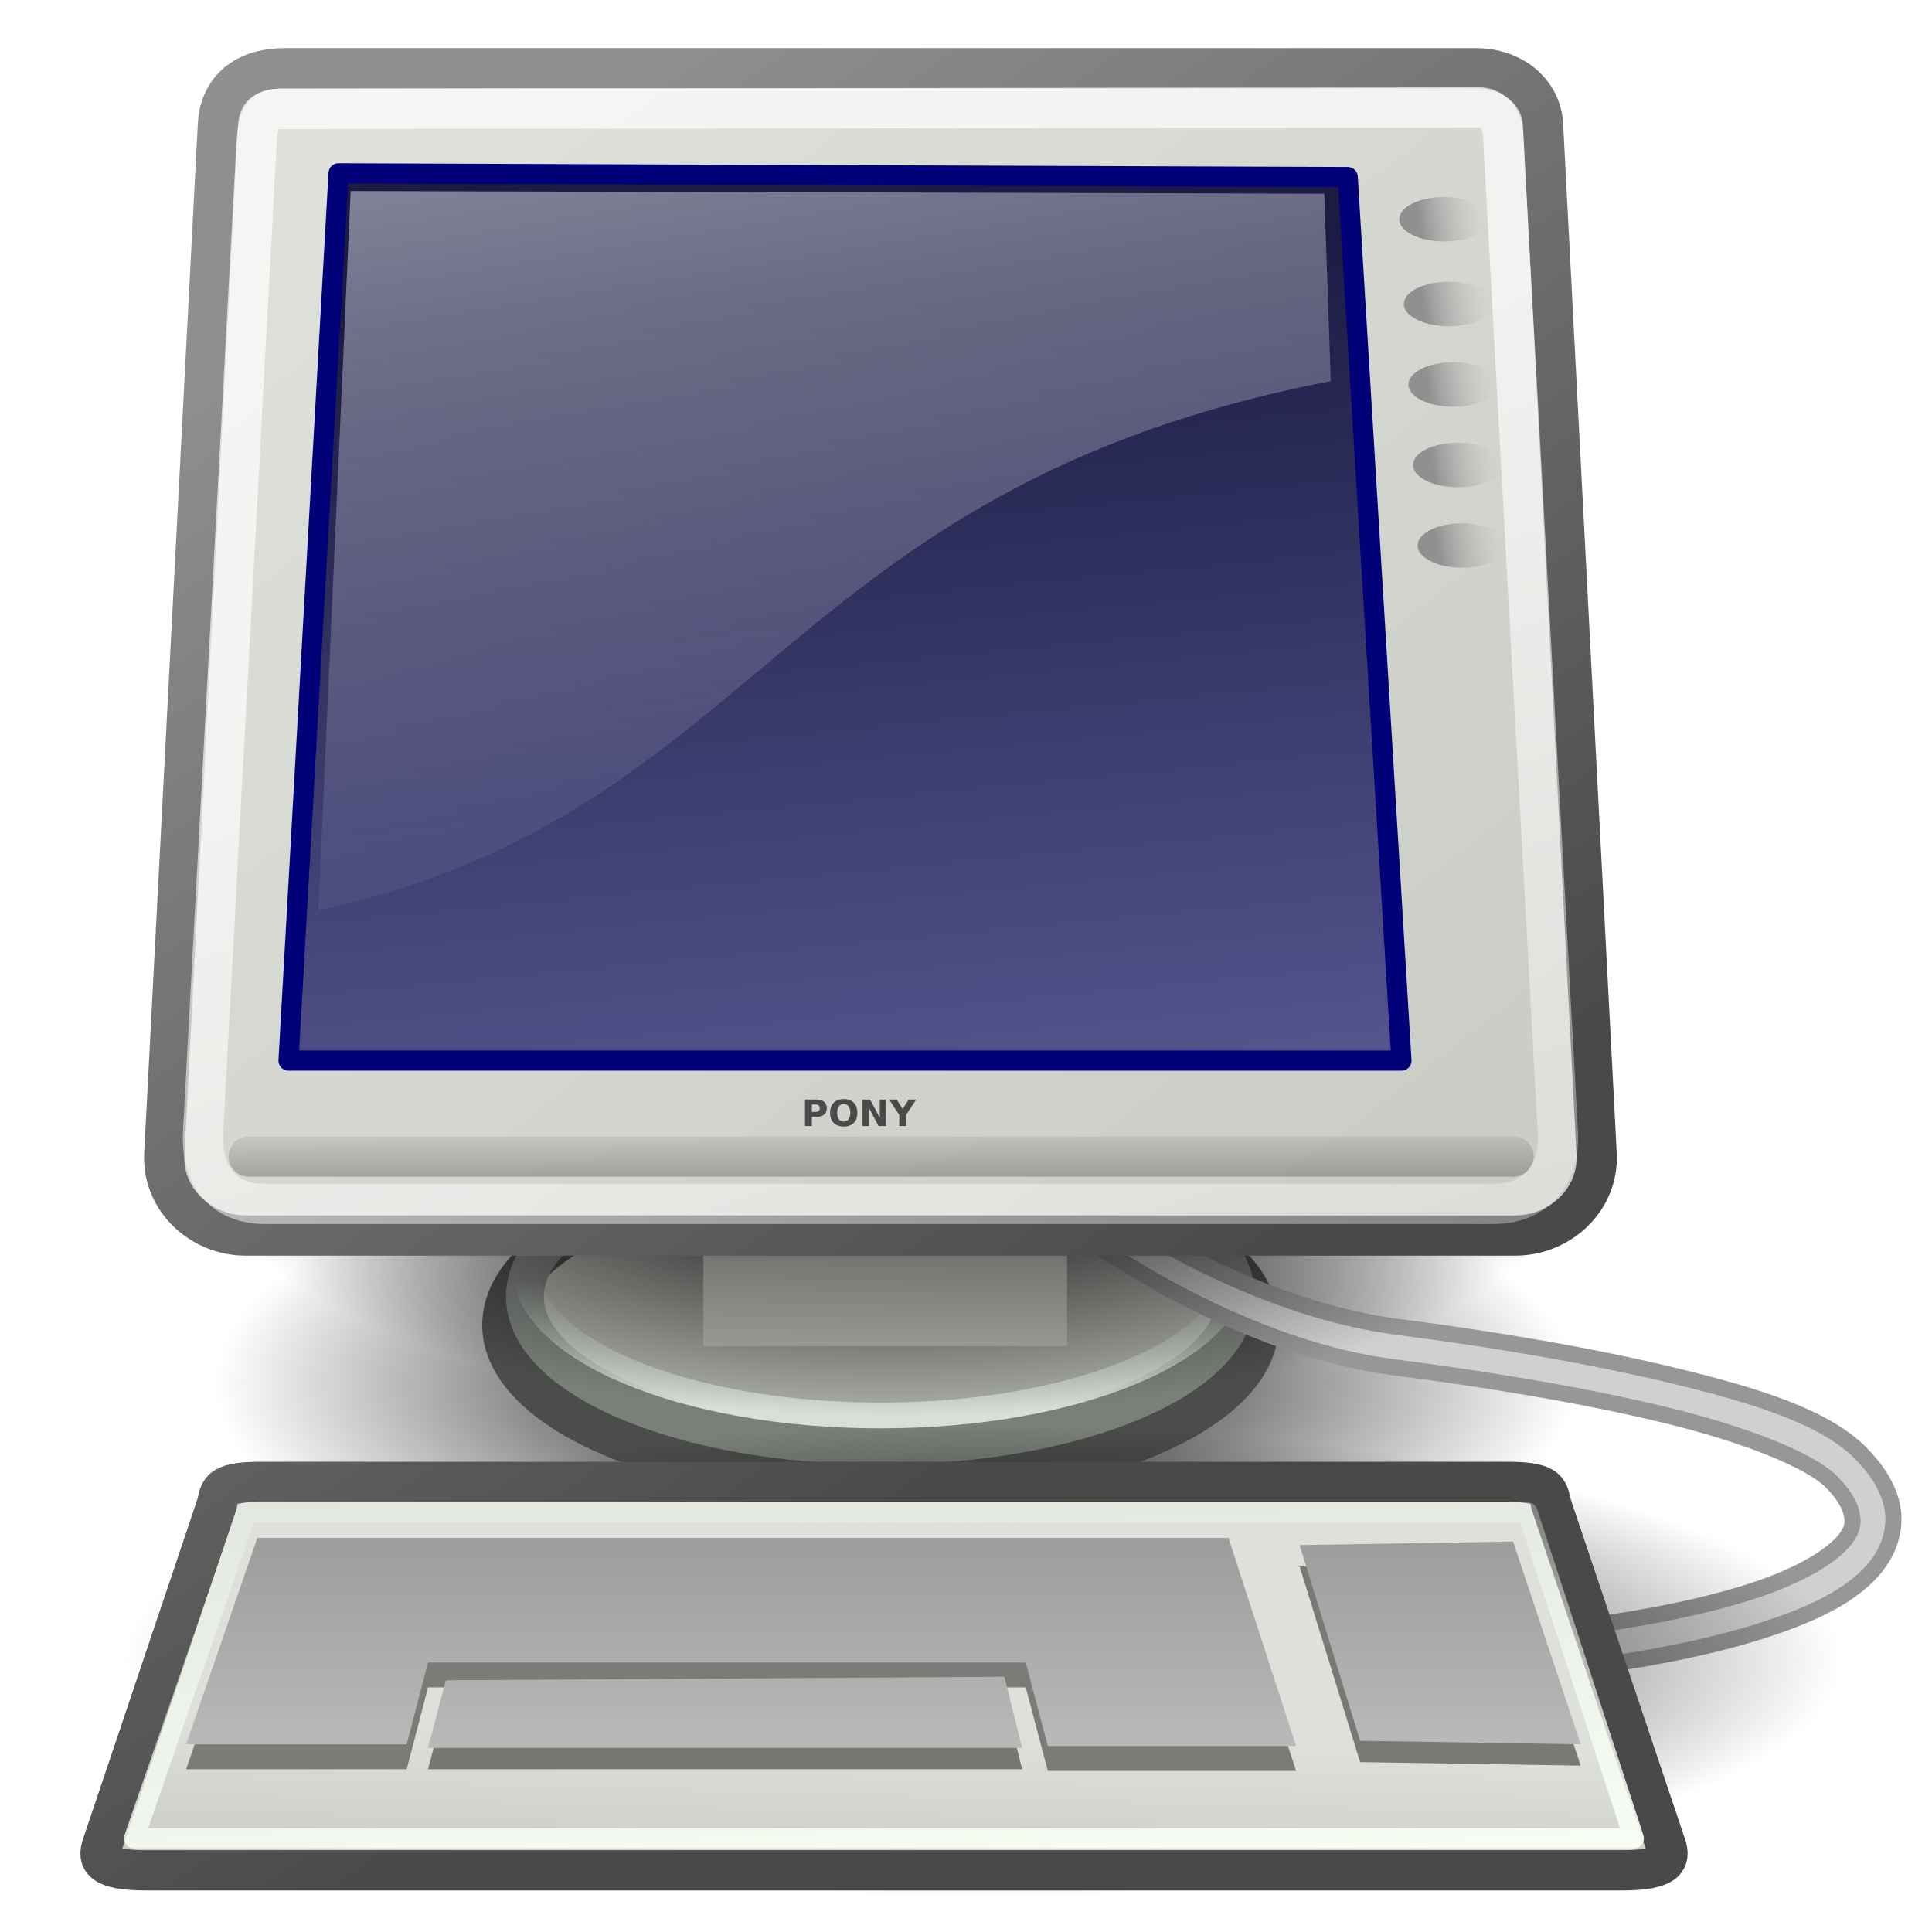
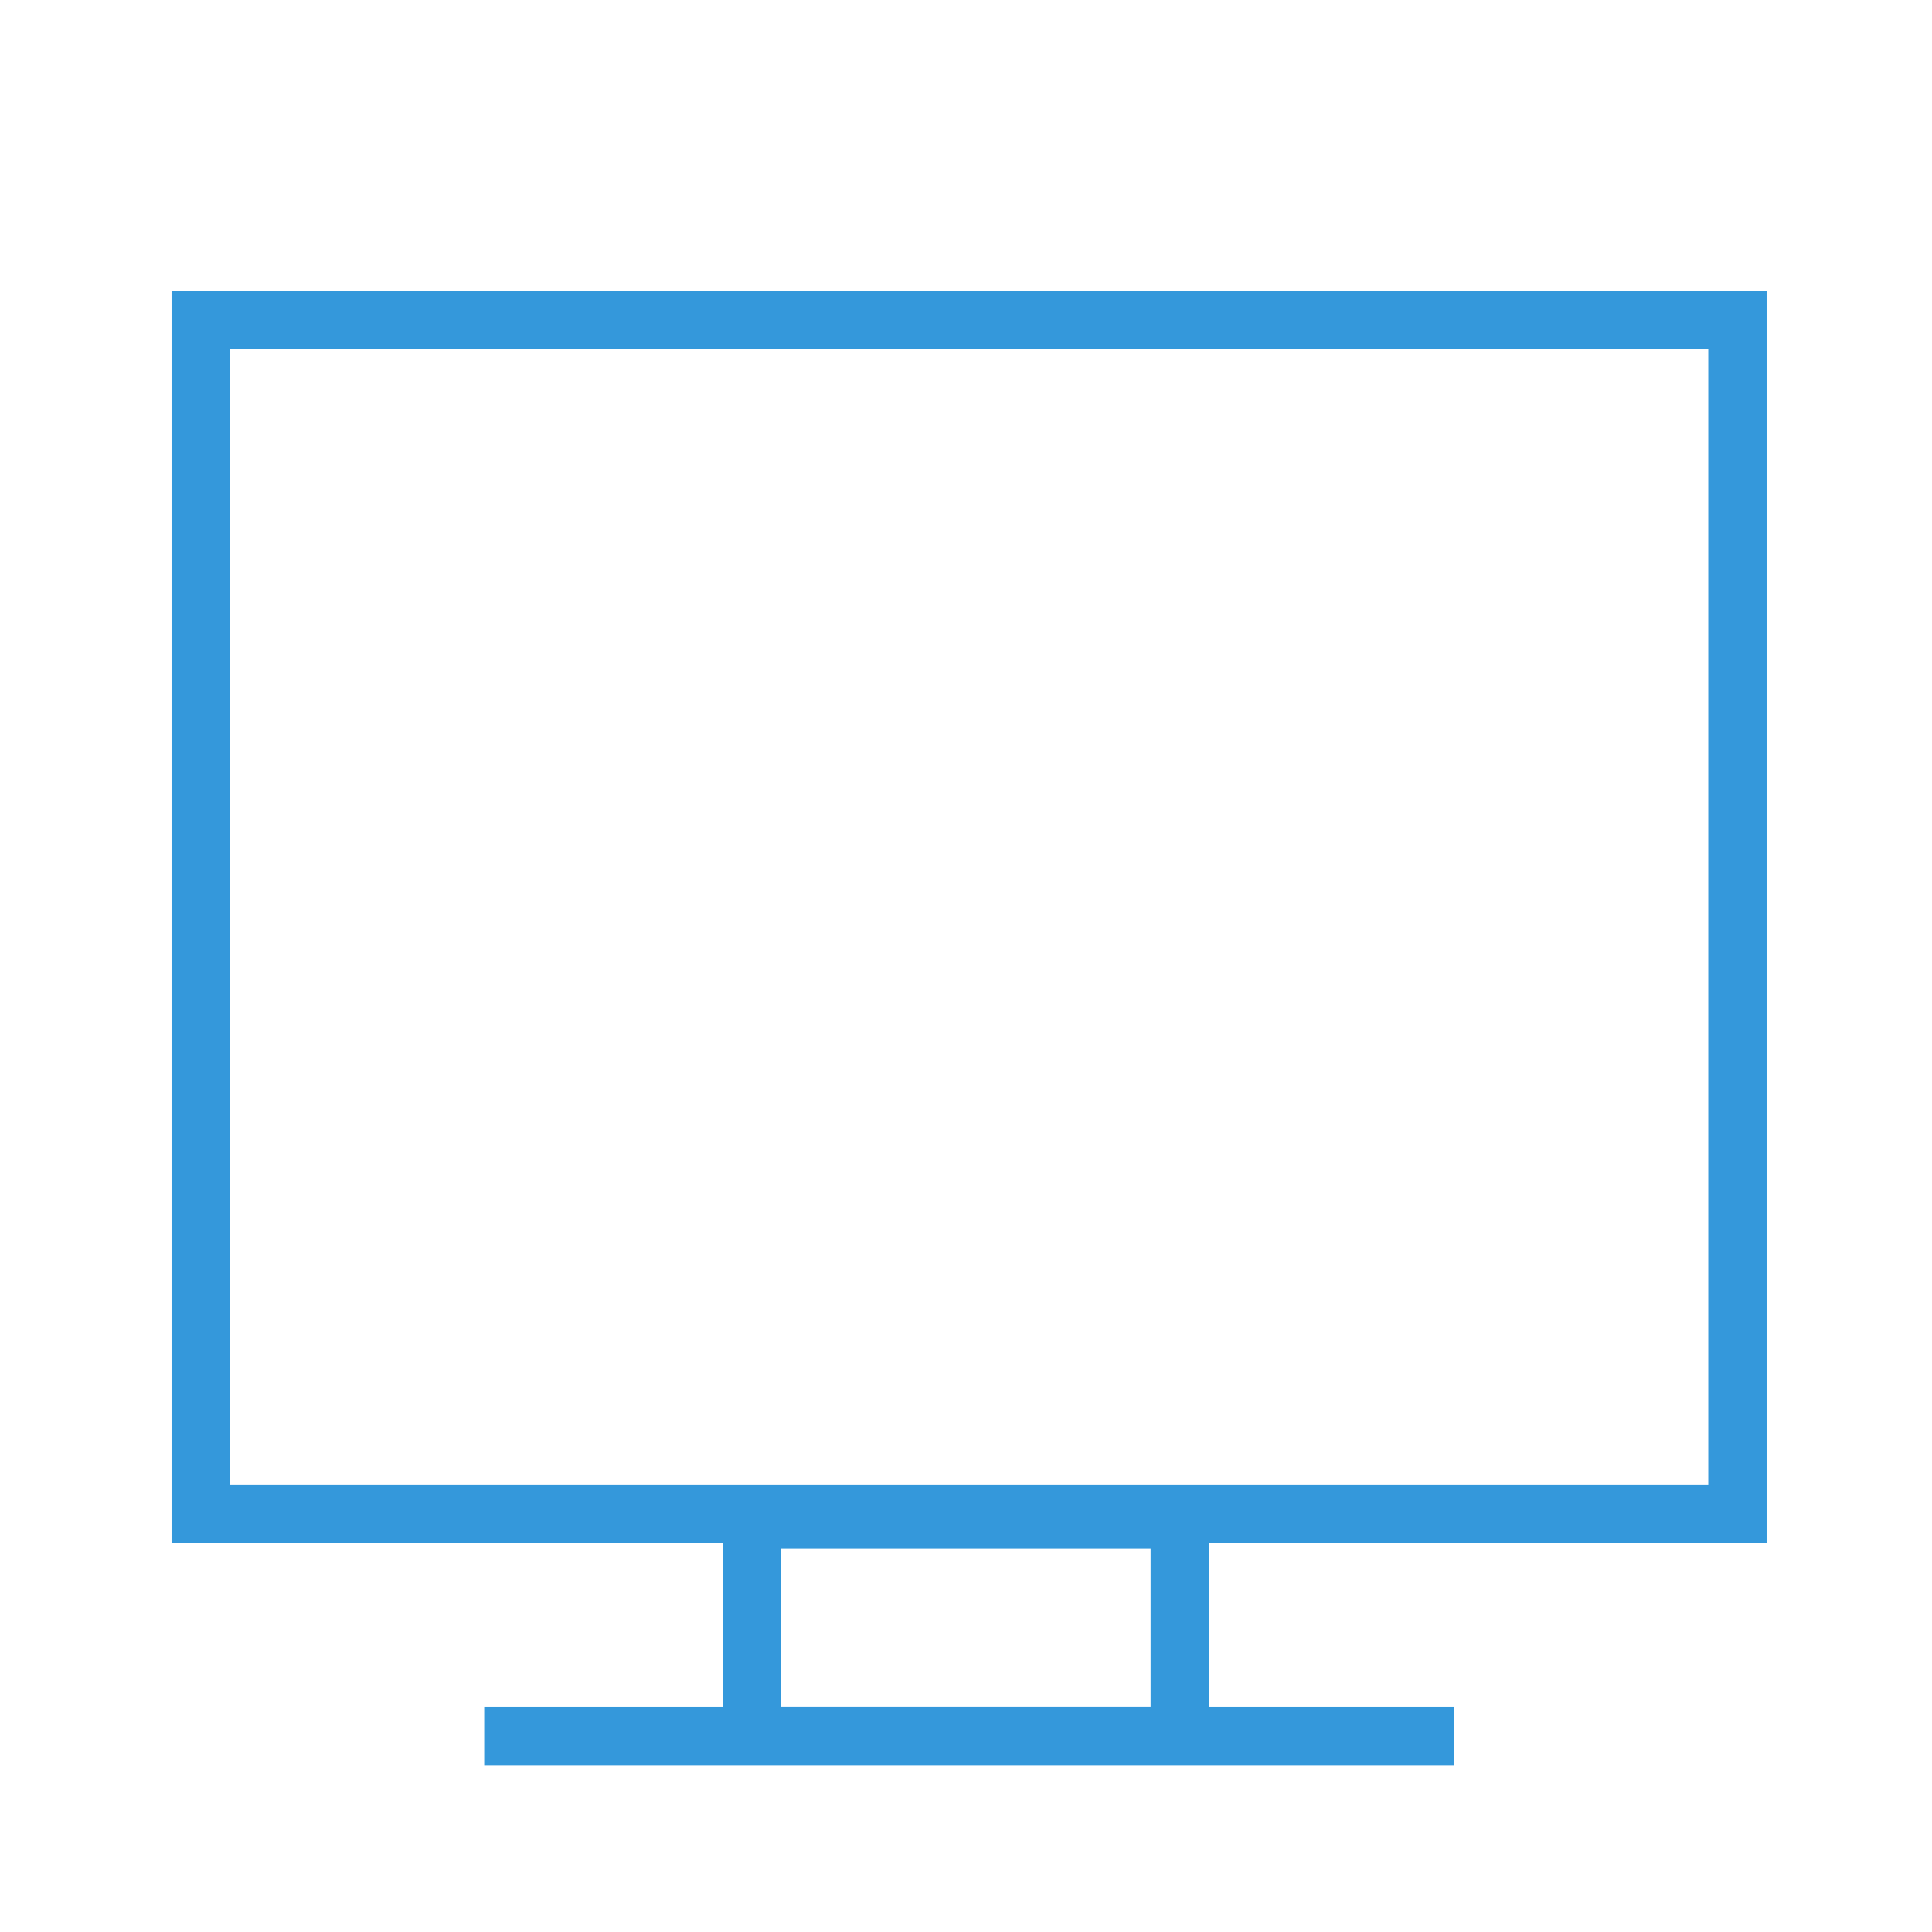
- <svg xmlns="http://www.w3.org/2000/svg" xmlns:xlink="http://www.w3.org/1999/xlink" width="48px" height="48px" id="svg2327">
-   <defs id="defs3">
-     <linearGradient id="linearGradient2985">
-       <stop id="stop2987" offset="0" style="stop-color:#d8dfd6;stop-opacity:1;" />
-       <stop id="stop2989" offset="1" style="stop-color:#d8dfd6;stop-opacity:0;" />
-     </linearGradient>
-     <linearGradient id="linearGradient2752">
-       <stop id="stop2754" offset="0" style="stop-color:#9d9d9d;stop-opacity:1;" />
-       <stop id="stop2756" offset="1" style="stop-color:#b9b9b9;stop-opacity:1;" />
-     </linearGradient>
-     <linearGradient id="linearGradient2711">
-       <stop id="stop2713" offset="0" style="stop-color:#909090;stop-opacity:1;" />
-       <stop id="stop2715" offset="1" style="stop-color:#bebebe;stop-opacity:0;" />
-     </linearGradient>
-     <linearGradient id="linearGradient2701">
-       <stop id="stop2703" offset="0" style="stop-color:#585956;stop-opacity:1;" />
-       <stop id="stop2705" offset="1" style="stop-color:#bbbeb8;stop-opacity:1;" />
-     </linearGradient>
-     <linearGradient id="linearGradient2691">
-       <stop id="stop2693" offset="0" style="stop-color:#868686;stop-opacity:1;" />
-       <stop id="stop2695" offset="1" style="stop-color:#e9e9e9;stop-opacity:1;" />
-     </linearGradient>
-     <linearGradient id="linearGradient2683">
-       <stop id="stop2685" offset="0" style="stop-color:#000000;stop-opacity:1;" />
-       <stop id="stop2687" offset="1" style="stop-color:#000000;stop-opacity:0;" />
-     </linearGradient>
-     <linearGradient id="linearGradient2675">
-       <stop id="stop2677" offset="0" style="stop-color:#5b5b97;stop-opacity:1;" />
-       <stop id="stop2679" offset="1" style="stop-color:#1b1b43;stop-opacity:1;" />
-     </linearGradient>
-     <linearGradient id="linearGradient2667">
-       <stop id="stop2669" offset="0" style="stop-color:#ffffff;stop-opacity:1;" />
-       <stop id="stop2671" offset="1" style="stop-color:#fcfcff;stop-opacity:0;" />
-     </linearGradient>
-     <linearGradient id="linearGradient2635">
-       <stop id="stop2637" offset="0" style="stop-color:#f9fff5;stop-opacity:1;" />
-       <stop id="stop2639" offset="1" style="stop-color:#f9fff5;stop-opacity:0;" />
-     </linearGradient>
-     <linearGradient id="linearGradient2623">
-       <stop id="stop2625" offset="0" style="stop-color:#dfdfde;stop-opacity:1;" />
-       <stop id="stop2627" offset="1" style="stop-color:#9d9f9a;stop-opacity:1;" />
-     </linearGradient>
-     <linearGradient id="linearGradient2454">
-       <stop style="stop-color:#000000;stop-opacity:1;" offset="0" id="stop2456" />
-       <stop style="stop-color:#000000;stop-opacity:0;" offset="1" id="stop2458" />
-     </linearGradient>
-     <linearGradient id="linearGradient2415">
-       <stop style="stop-color:#ffffff;stop-opacity:1;" offset="0" id="stop2417" />
-       <stop style="stop-color:#ffffff;stop-opacity:0;" offset="1" id="stop2419" />
-     </linearGradient>
-     <linearGradient id="linearGradient2379">
-       <stop style="stop-color:#1a4876;stop-opacity:1;" offset="0" id="stop2381" />
-       <stop style="stop-color:#3f54a3;stop-opacity:0;" offset="1" id="stop2383" />
-     </linearGradient>
-     <linearGradient id="linearGradient2328">
-       <stop style="stop-color:#ffffff;stop-opacity:1;" offset="0" id="stop2330" />
-       <stop style="stop-color:#ffffff;stop-opacity:0;" offset="1" id="stop2332" />
-     </linearGradient>
-     <linearGradient id="linearGradient2307">
-       <stop style="stop-color:#5a7aa4;stop-opacity:1;" offset="0" id="stop2309" />
-       <stop style="stop-color:#5a7aa4;stop-opacity:0;" offset="1" id="stop2311" />
-     </linearGradient>
-     <linearGradient id="linearGradient2253">
-       <stop style="stop-color:#8f8f8f;stop-opacity:1;" offset="0" id="stop2255" />
-       <stop style="stop-color:#494949;stop-opacity:1;" offset="1" id="stop2257" />
-     </linearGradient>
-     <linearGradient id="linearGradient2245">
-       <stop style="stop-color:#dde1d9;stop-opacity:1;" offset="0" id="stop2247" />
-       <stop style="stop-color:#cacdc6;stop-opacity:1;" offset="1" id="stop2249" />
-     </linearGradient>
-     <linearGradient xlink:href="#linearGradient2245" id="linearGradient2251" gradientTransform="matrix(1.129863,0,0,0.885063,-1.625,-1.304372)" x1="8.612" y1="7.229" x2="34.784" y2="33.34" gradientUnits="userSpaceOnUse" />
-     <linearGradient xlink:href="#linearGradient2307" id="linearGradient2313" gradientTransform="matrix(1.208393,0,0,0.98441,-0.789284,-0.50338)" x1="16.852" y1="9.324" x2="24.419" y2="53.735" gradientUnits="userSpaceOnUse" />
-     <linearGradient xlink:href="#linearGradient2328" id="linearGradient2334" gradientTransform="matrix(1.289166,0,0,0.922731,-0.789284,-0.50338)" x1="16.119" y1="10.842" x2="27.289" y2="39.032" gradientUnits="userSpaceOnUse" />
-     <linearGradient xlink:href="#linearGradient2415" id="linearGradient2421" gradientTransform="matrix(1.108069,0,0,0.902471,1,1)" x1="17.698" y1="13.005" x2="34.975" y2="55.201" gradientUnits="userSpaceOnUse" />
-     <linearGradient xlink:href="#linearGradient2379" id="linearGradient2445" gradientUnits="userSpaceOnUse" gradientTransform="matrix(1.02787,0,0,0.822296,1.523986,1.001198)" x1="21.356" y1="30.078" x2="19.995" y2="-1.322" />
-     <radialGradient xlink:href="#linearGradient2454" id="radialGradient2460" gradientTransform="scale(1.925808,0.519262)" cx="12.576" cy="67.502" fx="12.576" fy="67.502" r="8.766" gradientUnits="userSpaceOnUse" />
-     <radialGradient xlink:href="#linearGradient2454" id="radialGradient2464" gradientUnits="userSpaceOnUse" gradientTransform="scale(1.925808,0.519262)" cx="12.576" cy="67.502" fx="12.576" fy="67.502" r="8.766" />
-     <linearGradient y2="92.571" x2="10.728" y1="84.029" x1="10.728" gradientTransform="scale(1.983556,0.504145)" gradientUnits="userSpaceOnUse" id="linearGradient2653" xlink:href="#linearGradient2623" />
-     <linearGradient y2="74.098" x2="8.649" y1="101.285" x1="13.629" gradientTransform="scale(2.143634,0.466498)" gradientUnits="userSpaceOnUse" id="linearGradient2655" xlink:href="#linearGradient2635" />
-     <radialGradient r="8.766" fy="67.502" fx="12.576" cy="67.502" cx="12.576" gradientTransform="scale(1.925808,0.519262)" gradientUnits="userSpaceOnUse" id="radialGradient2659" xlink:href="#linearGradient2454" />
-     <linearGradient gradientUnits="userSpaceOnUse" y2="26.729" x2="17.199" y1="1.654" x1="11.492" gradientTransform="matrix(1.238977,0,0,0.895955,0.590553,-1.331524)" id="linearGradient2673" xlink:href="#linearGradient2667" />
-     <linearGradient gradientUnits="userSpaceOnUse" y2="8.867" x2="16.316" y1="32.622" x1="19.15" gradientTransform="matrix(1.174139,0,0,0.945431,0.721825,-1.331524)" id="linearGradient2681" xlink:href="#linearGradient2675" />
-     <linearGradient gradientUnits="userSpaceOnUse" y2="162.451" x2="3.707" y1="171.291" x1="3.707" gradientTransform="matrix(5.705159,0,0,0.17528,1,-0.679373)" id="linearGradient2689" xlink:href="#linearGradient2683" />
-     <linearGradient gradientUnits="userSpaceOnUse" y2="64.893" x2="12.128" y1="53.535" x1="12.207" gradientTransform="scale(1.816345,0.550556)" id="linearGradient2707" xlink:href="#linearGradient2701" />
-     <linearGradient gradientUnits="userSpaceOnUse" y2="3.845" x2="35.521" y1="3.938" x1="34.301" id="linearGradient2717" xlink:href="#linearGradient2711" />
-     <linearGradient y2="3.845" x2="35.521" y1="3.938" x1="34.301" gradientUnits="userSpaceOnUse" id="linearGradient2721" xlink:href="#linearGradient2711" />
-     <linearGradient y2="3.845" x2="35.521" y1="3.938" x1="34.301" gradientUnits="userSpaceOnUse" id="linearGradient2725" xlink:href="#linearGradient2711" />
-     <linearGradient y2="3.845" x2="35.521" y1="3.938" x1="34.301" gradientUnits="userSpaceOnUse" id="linearGradient2729" xlink:href="#linearGradient2711" />
-     <linearGradient y2="3.845" x2="35.521" y1="3.938" x1="34.301" gradientUnits="userSpaceOnUse" id="linearGradient2733" xlink:href="#linearGradient2711" />
-     <linearGradient y2="74.098" x2="8.649" y1="101.285" x1="13.629" gradientTransform="matrix(2.143634,0,0,0.466498,1,-0.508826)" gradientUnits="userSpaceOnUse" id="linearGradient2741" xlink:href="#linearGradient2635" />
-     <linearGradient gradientUnits="userSpaceOnUse" y2="100.2" x2="8.113" y1="88.509" x1="8.113" gradientTransform="scale(2.309851,0.432928)" id="linearGradient2758" xlink:href="#linearGradient2752" />
-     <linearGradient gradientUnits="userSpaceOnUse" y2="31.246" x2="32.537" y1="5.382" x1="10.391" gradientTransform="scale(1.104397,0.905471)" id="linearGradient2979" xlink:href="#linearGradient2253" />
-     <linearGradient y2="52.536" x2="18.177" y1="48.643" x1="18.317" gradientTransform="scale(1.129863,0.885063)" gradientUnits="userSpaceOnUse" id="linearGradient2981" xlink:href="#linearGradient2245" />
-     <linearGradient gradientUnits="userSpaceOnUse" y2="44.879" x2="-23.886" y1="49.953" x1="-23.886" gradientTransform="scale(1.492875,0.669848)" id="linearGradient2991" xlink:href="#linearGradient2985" />
-     <linearGradient y2="100.2" x2="8.113" y1="88.509" x1="8.113" gradientTransform="scale(2.309851,0.432928)" gradientUnits="userSpaceOnUse" id="linearGradient1409" xlink:href="#linearGradient2752" />
-     <linearGradient y2="100.2" x2="8.113" y1="88.509" x1="8.113" gradientTransform="scale(2.309851,0.432928)" gradientUnits="userSpaceOnUse" id="linearGradient1411" xlink:href="#linearGradient2752" />
-     <linearGradient y2="31.246" x2="32.537" y1="5.382" x1="10.391" gradientTransform="scale(1.104397,0.905471)" gradientUnits="userSpaceOnUse" id="linearGradient1413" xlink:href="#linearGradient2253" />
-   </defs>
-   <g id="layer1">
-     <path style="color:#000000;fill:url(#radialGradient2460);fill-opacity:1;fill-rule:evenodd;stroke:none;stroke-width:1;stroke-linecap:round;stroke-linejoin:miter;marker:none;marker-start:none;marker-mid:none;marker-end:none;stroke-miterlimit:4;stroke-dashoffset:0;stroke-opacity:0.701;visibility:visible;display:inline;overflow:visible" id="path2452" d="M 41.101 35.051 A 16.882 4.552 0 1 1  7.336,35.051 A 16.882 4.552 0 1 1  41.101 35.051 z" transform="matrix(1,0,0,1.368932,-1.978553,-13.61713)" />
-     <path style="color:#000000;fill:#adb0aa;fill-opacity:1;fill-rule:evenodd;stroke:#4b4d4a;stroke-width:1;stroke-linecap:butt;stroke-linejoin:miter;marker:none;marker-start:none;marker-mid:none;marker-end:none;stroke-miterlimit:4;stroke-dashoffset:0;stroke-opacity:1;visibility:visible;display:inline;overflow:visible" id="path2407" d="M -26.264 29.716 A 9.394 3.94 0 1 1  -45.053,29.716 A 9.394 3.94 0 1 1  -26.264 29.716 z" transform="translate(57.53339,3.203427)" />
-     <path transform="matrix(0.940273,0,0,0.940273,55.40361,4.271194)" d="M -26.264 29.716 A 9.394 3.94 0 1 1  -45.053,29.716 A 9.394 3.94 0 1 1  -26.264 29.716 z" id="path1825" style="color:#000000;fill:none;fill-opacity:1;fill-rule:evenodd;stroke:#7b7f7a;stroke-width:1;stroke-linecap:butt;stroke-linejoin:miter;marker:none;marker-start:none;marker-mid:none;marker-end:none;stroke-miterlimit:4;stroke-dashoffset:0;stroke-opacity:1;visibility:visible;display:inline;overflow:visible" />
-     <path style="color:#000000;fill:none;fill-opacity:1;fill-rule:evenodd;stroke:url(#linearGradient2991);stroke-width:0.681;stroke-linecap:butt;stroke-linejoin:miter;marker:none;marker-start:none;marker-mid:none;marker-end:none;stroke-miterlimit:4;stroke-dashoffset:0;stroke-opacity:1;visibility:visible;display:inline;overflow:visible" id="path2983" d="M -26.264 29.716 A 9.394 3.94 0 1 1  -45.053,29.716 A 9.394 3.94 0 1 1  -26.264 29.716 z" transform="matrix(0.940273,0,0,0.940273,55.40361,3.521194)" />
-     <path style="fill:#d0d0d0;fill-opacity:1;fill-rule:evenodd;stroke:#979797;stroke-width:0.4;stroke-linecap:butt;stroke-linejoin:round;stroke-miterlimit:4;stroke-opacity:1" d="M 25.688,28.766 L 25.625,29.766 C 25.625,29.766 29.949,33.365 34.625,33.969 C 36.963,34.27 39.379,34.671 41.375,35.156 C 43.371,35.641 44.963,36.276 45.5,36.812 C 45.81,37.123 45.951,37.386 46,37.594 C 46.049,37.801 46.038,37.949 45.906,38.156 C 45.642,38.572 44.826,39.124 43.438,39.562 C 40.66,40.44 35.717,41 28.875,41 L 28.875,42 C 35.771,42 40.739,41.472 43.719,40.531 C 45.209,40.061 46.244,39.516 46.75,38.719 C 47.003,38.32 47.107,37.83 47,37.375 C 46.893,36.92 46.615,36.49 46.219,36.094 C 45.341,35.216 43.682,34.687 41.625,34.188 C 39.568,33.688 37.109,33.273 34.75,32.969 C 30.031,32.36 25.688,28.766 25.688,28.766 z " id="path2411" />
-     <path transform="matrix(1,0,0,1.368932,-1.978553,-19.02126)" d="M 41.101 35.051 A 16.882 4.552 0 1 1  7.336,35.051 A 16.882 4.552 0 1 1  41.101 35.051 z" id="path2462" style="color:#000000;fill:url(#radialGradient2464);fill-opacity:1;fill-rule:evenodd;stroke:none;stroke-width:1;stroke-linecap:round;stroke-linejoin:miter;marker:none;marker-start:none;marker-mid:none;marker-end:none;stroke-miterlimit:4;stroke-dashoffset:0;stroke-opacity:0.701;visibility:visible;display:inline;overflow:visible" />
-     <rect y="30.704" x="17.472" height="2.74" width="9.04" id="rect2699" style="color:#000000;fill:url(#linearGradient2707);fill-opacity:1;fill-rule:evenodd;stroke:none;stroke-width:0.609;stroke-linecap:butt;stroke-linejoin:miter;marker:none;marker-start:none;marker-mid:none;marker-end:none;stroke-miterlimit:4;stroke-dashoffset:0;stroke-opacity:1;visibility:visible;display:inline;overflow:visible" />
-     <path style="color:#000000;fill:url(#linearGradient2251);fill-opacity:1;fill-rule:evenodd;stroke:url(#linearGradient2979);stroke-width:1;stroke-linecap:butt;stroke-linejoin:miter;marker:none;marker-start:none;marker-mid:none;marker-end:none;stroke-miterlimit:4;stroke-dashoffset:0;stroke-opacity:1;visibility:visible;display:inline;overflow:visible" d="M 7.081,1.696 L 36.669,1.696 C 37.58,1.696 38.293,2.279 38.336,3.097 L 39.668,28.675 C 39.726,29.793 38.767,30.696 37.648,30.696 L 6.102,30.696 C 4.983,30.696 4.024,29.793 4.082,28.675 L 5.414,3.097 C 5.454,2.324 5.962,1.696 7.081,1.696 z " id="rect2404" />
-     <path id="path2377" d="M 8.411,4.306 L 7.168,26.351 L 34.819,26.351 L 33.484,4.399 L 8.411,4.306 z " style="fill:url(#linearGradient2681);fill-opacity:1;fill-rule:evenodd;stroke:#000079;stroke-width:0.5;stroke-linecap:butt;stroke-linejoin:round;stroke-miterlimit:4;stroke-dasharray:none;stroke-opacity:1" />
-     <path style="fill:none;fill-opacity:0.75;fill-rule:evenodd;stroke:url(#linearGradient2689);stroke-width:0.996;stroke-linecap:round;stroke-linejoin:miter;stroke-miterlimit:4;stroke-opacity:0.248" d="M 6.177,28.736 L 37.606,28.736" id="path2393" />
-     <path id="path2397" d="M 6.915,2.706 L 36.76,2.669 C 37.044,2.668 37.319,2.906 37.342,3.321 L 38.704,28.124 C 38.762,29.181 38.164,29.91 37.106,29.91 L 6.582,29.91 C 5.523,29.91 4.989,29.181 5.046,28.124 L 6.37,3.63 C 6.409,2.914 6.536,2.707 6.915,2.706 z " style="color:#000000;fill:none;fill-opacity:1;fill-rule:evenodd;stroke:url(#linearGradient2421);stroke-width:1;stroke-linecap:butt;stroke-linejoin:miter;marker:none;marker-start:none;marker-mid:none;marker-end:none;stroke-miterlimit:4;stroke-dashoffset:0;stroke-opacity:0.701;visibility:visible;display:inline;overflow:visible" />
-     <path style="opacity:0.531;fill:url(#linearGradient2673);fill-opacity:1;fill-rule:evenodd;stroke:none;stroke-width:0.25pt;stroke-linecap:butt;stroke-linejoin:miter;stroke-opacity:1" d="M 8.712,4.746 L 7.909,22.617 C 18.954,20.216 19.33,12.124 33.063,9.47 L 32.902,4.812 L 8.712,4.746 z " id="path2443" />
-     <path transform="matrix(1.264398,0,0,1.291262,-6.216332,-4.000423)" d="M 41.101 35.051 A 16.882 4.552 0 1 1  7.336,35.051 A 16.882 4.552 0 1 1  41.101 35.051 z" id="path2657" style="color:#000000;fill:url(#radialGradient2659);fill-opacity:1;fill-rule:evenodd;stroke:none;stroke-width:1;stroke-linecap:round;stroke-linejoin:miter;marker:none;marker-start:none;marker-mid:none;marker-end:none;stroke-miterlimit:4;stroke-dashoffset:0;stroke-opacity:0.701;visibility:visible;display:inline;overflow:visible" />
-     <path id="path2409" d="M 6.462,36.817 L 37.465,36.817 C 38.584,36.817 38.442,37.089 38.557,37.43 L 41.391,45.855 C 41.506,46.197 41.418,46.468 40.299,46.468 L 3.628,46.468 C 2.508,46.468 2.42,46.197 2.535,45.855 L 5.37,37.43 C 5.485,37.089 5.343,36.817 6.462,36.817 z " style="opacity:1;color:#000000;fill:url(#linearGradient2981);fill-opacity:1;fill-rule:evenodd;stroke:url(#linearGradient1413);stroke-width:1;stroke-linecap:butt;stroke-linejoin:miter;marker:none;marker-start:none;marker-mid:none;marker-end:none;stroke-miterlimit:4;stroke-dasharray:none;stroke-dashoffset:0;stroke-opacity:1;visibility:visible;display:inline;overflow:visible" />
-     <path id="path2611" d="M 6.392,38.829 L 4.624,43.956 L 10.104,43.956 L 10.634,41.923 L 25.484,41.923 L 26.033,43.998 L 32.201,43.998 L 30.522,38.829 L 6.392,38.829 z " style="fill:#7a7d77;fill-opacity:1;fill-rule:evenodd;stroke:none;stroke-width:0.25pt;stroke-linecap:butt;stroke-linejoin:miter;stroke-opacity:1" />
-     <path id="path2613" d="M 11.076,42.276 L 10.634,43.956 L 25.395,43.956 L 24.953,42.188 L 11.076,42.276 z " style="fill:#777874;fill-opacity:1;fill-rule:evenodd;stroke:none;stroke-width:0.25pt;stroke-linecap:butt;stroke-linejoin:miter;stroke-opacity:1" />
-     <path style="color:#000000;fill:#777a75;fill-opacity:1;fill-rule:evenodd;stroke:none;stroke-width:0.25pt;stroke-linecap:butt;stroke-linejoin:miter;marker:none;marker-start:none;marker-mid:none;marker-end:none;stroke-miterlimit:4;stroke-dashoffset:0;stroke-opacity:1;visibility:visible;display:inline;overflow:visible" d="M 37.593,38.829 L 39.272,43.867 L 33.792,43.779 L 32.289,38.918 L 37.593,38.829 z " id="path2619" />
-     <path id="path2615" d="M 37.593,38.299 L 39.272,43.337 L 33.792,43.249 L 32.289,38.387 L 37.593,38.299 z " style="opacity:1;color:#000000;fill:url(#linearGradient2758);fill-opacity:1;fill-rule:evenodd;stroke:none;stroke-width:0.25pt;stroke-linecap:butt;stroke-linejoin:miter;marker:none;marker-start:none;marker-mid:none;marker-end:none;stroke-miterlimit:4;stroke-dasharray:none;stroke-dashoffset:0;stroke-opacity:1;visibility:visible;display:inline;overflow:visible" />
-     <path style="fill:url(#linearGradient1411);fill-opacity:1;fill-rule:evenodd;stroke:none;stroke-width:0.25pt;stroke-linecap:butt;stroke-linejoin:miter;stroke-opacity:1" d="M 6.392,38.21 L 4.624,43.337 L 10.104,43.337 L 10.634,41.304 L 25.484,41.304 L 26.033,43.379 L 32.201,43.379 L 30.522,38.21 L 6.392,38.21 z " id="path2617" />
-     <path style="opacity:1;color:#000000;fill:url(#linearGradient1409);fill-opacity:1;fill-rule:evenodd;stroke:none;stroke-width:0.25pt;stroke-linecap:butt;stroke-linejoin:miter;marker:none;marker-start:none;marker-mid:none;marker-end:none;stroke-miterlimit:4;stroke-dasharray:none;stroke-dashoffset:0;stroke-opacity:1;visibility:visible;display:inline;overflow:visible" d="M 11.076,41.746 L 10.634,43.425 L 25.395,43.425 L 24.953,41.658 L 11.076,41.746 z " id="path2621" />
-     <path style="color:#000000;fill:none;fill-opacity:1;fill-rule:evenodd;stroke:url(#linearGradient2741);stroke-width:0.5;stroke-linecap:butt;stroke-linejoin:round;marker:none;marker-start:none;marker-mid:none;marker-end:none;stroke-miterlimit:4;stroke-dashoffset:0;stroke-opacity:1;visibility:visible;display:inline;overflow:visible" d="M 6.128,37.578 L 37.954,37.578 L 40.591,45.671 L 3.33,45.671 L 6.128,37.578 z " id="path2631" />
-     <path transform="matrix(1.331237,0,0,0.658449,-10.41933,2.853866)" d="M 35.621 3.938 A 0.84 0.84 0 1 1  33.941,3.938 A 0.84 0.84 0 1 1  35.621 3.938 z" id="path2709" style="color:#000000;fill:url(#linearGradient2717);fill-opacity:1;fill-rule:evenodd;stroke:none;stroke-width:0.5;stroke-linecap:butt;stroke-linejoin:miter;marker:none;marker-start:none;marker-mid:none;marker-end:none;stroke-miterlimit:4;stroke-dashoffset:0;stroke-opacity:1;visibility:visible;display:inline;overflow:visible" />
-     <path style="color:#000000;fill:url(#linearGradient2721);fill-opacity:1;fill-rule:evenodd;stroke:none;stroke-width:0.5;stroke-linecap:butt;stroke-linejoin:miter;marker:none;marker-start:none;marker-mid:none;marker-end:none;stroke-miterlimit:4;stroke-dashoffset:0;stroke-opacity:1;visibility:visible;display:inline;overflow:visible" id="path2719" d="M 35.621 3.938 A 0.84 0.84 0 1 1  33.941,3.938 A 0.84 0.84 0 1 1  35.621 3.938 z" transform="matrix(1.331237,0,0,0.658449,-10.30573,4.959651)" />
-     <path transform="matrix(1.331237,0,0,0.658449,-10.19213,6.959651)" d="M 35.621 3.938 A 0.84 0.84 0 1 1  33.941,3.938 A 0.84 0.84 0 1 1  35.621 3.938 z" id="path2723" style="color:#000000;fill:url(#linearGradient2725);fill-opacity:1;fill-rule:evenodd;stroke:none;stroke-width:0.5;stroke-linecap:butt;stroke-linejoin:miter;marker:none;marker-start:none;marker-mid:none;marker-end:none;stroke-miterlimit:4;stroke-dashoffset:0;stroke-opacity:1;visibility:visible;display:inline;overflow:visible" />
-     <path style="color:#000000;fill:url(#linearGradient2729);fill-opacity:1;fill-rule:evenodd;stroke:none;stroke-width:0.5;stroke-linecap:butt;stroke-linejoin:miter;marker:none;marker-start:none;marker-mid:none;marker-end:none;stroke-miterlimit:4;stroke-dashoffset:0;stroke-opacity:1;visibility:visible;display:inline;overflow:visible" id="path2727" d="M 35.621 3.938 A 0.84 0.84 0 1 1  33.941,3.938 A 0.84 0.84 0 1 1  35.621 3.938 z" transform="matrix(1.331237,0,0,0.658449,-10.07853,8.959651)" />
-     <path transform="matrix(1.331237,0,0,0.658449,-9.96493,10.95965)" d="M 35.621 3.938 A 0.84 0.84 0 1 1  33.941,3.938 A 0.84 0.84 0 1 1  35.621 3.938 z" id="path2731" style="color:#000000;fill:url(#linearGradient2733);fill-opacity:1;fill-rule:evenodd;stroke:none;stroke-width:0.5;stroke-linecap:butt;stroke-linejoin:miter;marker:none;marker-start:none;marker-mid:none;marker-end:none;stroke-miterlimit:4;stroke-dashoffset:0;stroke-opacity:1;visibility:visible;display:inline;overflow:visible" />
-     <path id="text2735" d="M 20,27.318 L 20.282,27.318 C 20.365,27.318 20.43,27.336 20.474,27.374 C 20.519,27.411 20.542,27.464 20.542,27.532 C 20.542,27.601 20.519,27.655 20.474,27.692 C 20.43,27.729 20.365,27.748 20.282,27.748 L 20.17,27.748 L 20.17,27.976 L 20,27.976 L 20,27.318 M 20.17,27.441 L 20.17,27.625 L 20.264,27.625 C 20.297,27.625 20.322,27.617 20.34,27.601 C 20.358,27.585 20.367,27.562 20.367,27.532 C 20.367,27.503 20.358,27.48 20.34,27.464 C 20.322,27.449 20.297,27.441 20.264,27.441 L 20.17,27.441 M 20.962,27.429 C 20.91,27.429 20.87,27.448 20.842,27.486 C 20.813,27.524 20.799,27.578 20.799,27.647 C 20.799,27.717 20.813,27.77 20.842,27.808 C 20.87,27.847 20.91,27.866 20.962,27.866 C 21.014,27.866 21.054,27.847 21.083,27.808 C 21.111,27.77 21.126,27.717 21.126,27.647 C 21.126,27.578 21.111,27.524 21.083,27.486 C 21.054,27.448 21.014,27.429 20.962,27.429 M 20.962,27.306 C 21.068,27.306 21.151,27.336 21.211,27.397 C 21.271,27.457 21.301,27.541 21.301,27.647 C 21.301,27.754 21.271,27.837 21.211,27.898 C 21.151,27.958 21.068,27.989 20.962,27.989 C 20.856,27.989 20.774,27.958 20.713,27.898 C 20.653,27.837 20.623,27.754 20.623,27.647 C 20.623,27.541 20.653,27.457 20.713,27.397 C 20.774,27.336 20.856,27.306 20.962,27.306 M 21.428,27.318 L 21.618,27.318 L 21.857,27.769 L 21.857,27.318 L 22.018,27.318 L 22.018,27.976 L 21.829,27.976 L 21.589,27.524 L 21.589,27.976 L 21.428,27.976 L 21.428,27.318 M 22.091,27.318 L 22.277,27.318 L 22.427,27.552 L 22.577,27.318 L 22.763,27.318 L 22.512,27.699 L 22.512,27.976 L 22.342,27.976 L 22.342,27.699 L 22.091,27.318" style="font-size:0.903;font-style:normal;font-variant:normal;font-weight:bold;font-stretch:normal;writing-mode:lr-tb;text-anchor:start;fill:#4a4a4a;fill-opacity:1;stroke:none;stroke-width:1pt;stroke-linecap:butt;stroke-linejoin:miter;stroke-opacity:1;font-family:Bitstream Vera Sans" />
-   </g>
+ <svg xmlns="http://www.w3.org/2000/svg" version="1.1" id="svg2327" x="0px" y="0px" width="48px" height="48px" viewBox="0 0 48 48" enable-background="new 0 0 48 48" xml:space="preserve">
+   <path fill="#3498DB" d="M43.891,38.329V7.226H4.262v31.104h13.7v4.082H12.03v1.448h24.093v-1.448h-6.09v-4.082H43.891z   M28.586,38.469v3.942H19.41v-3.942H28.586z M42.442,8.673v28.208H5.709V8.673H42.442z" />
</svg>
